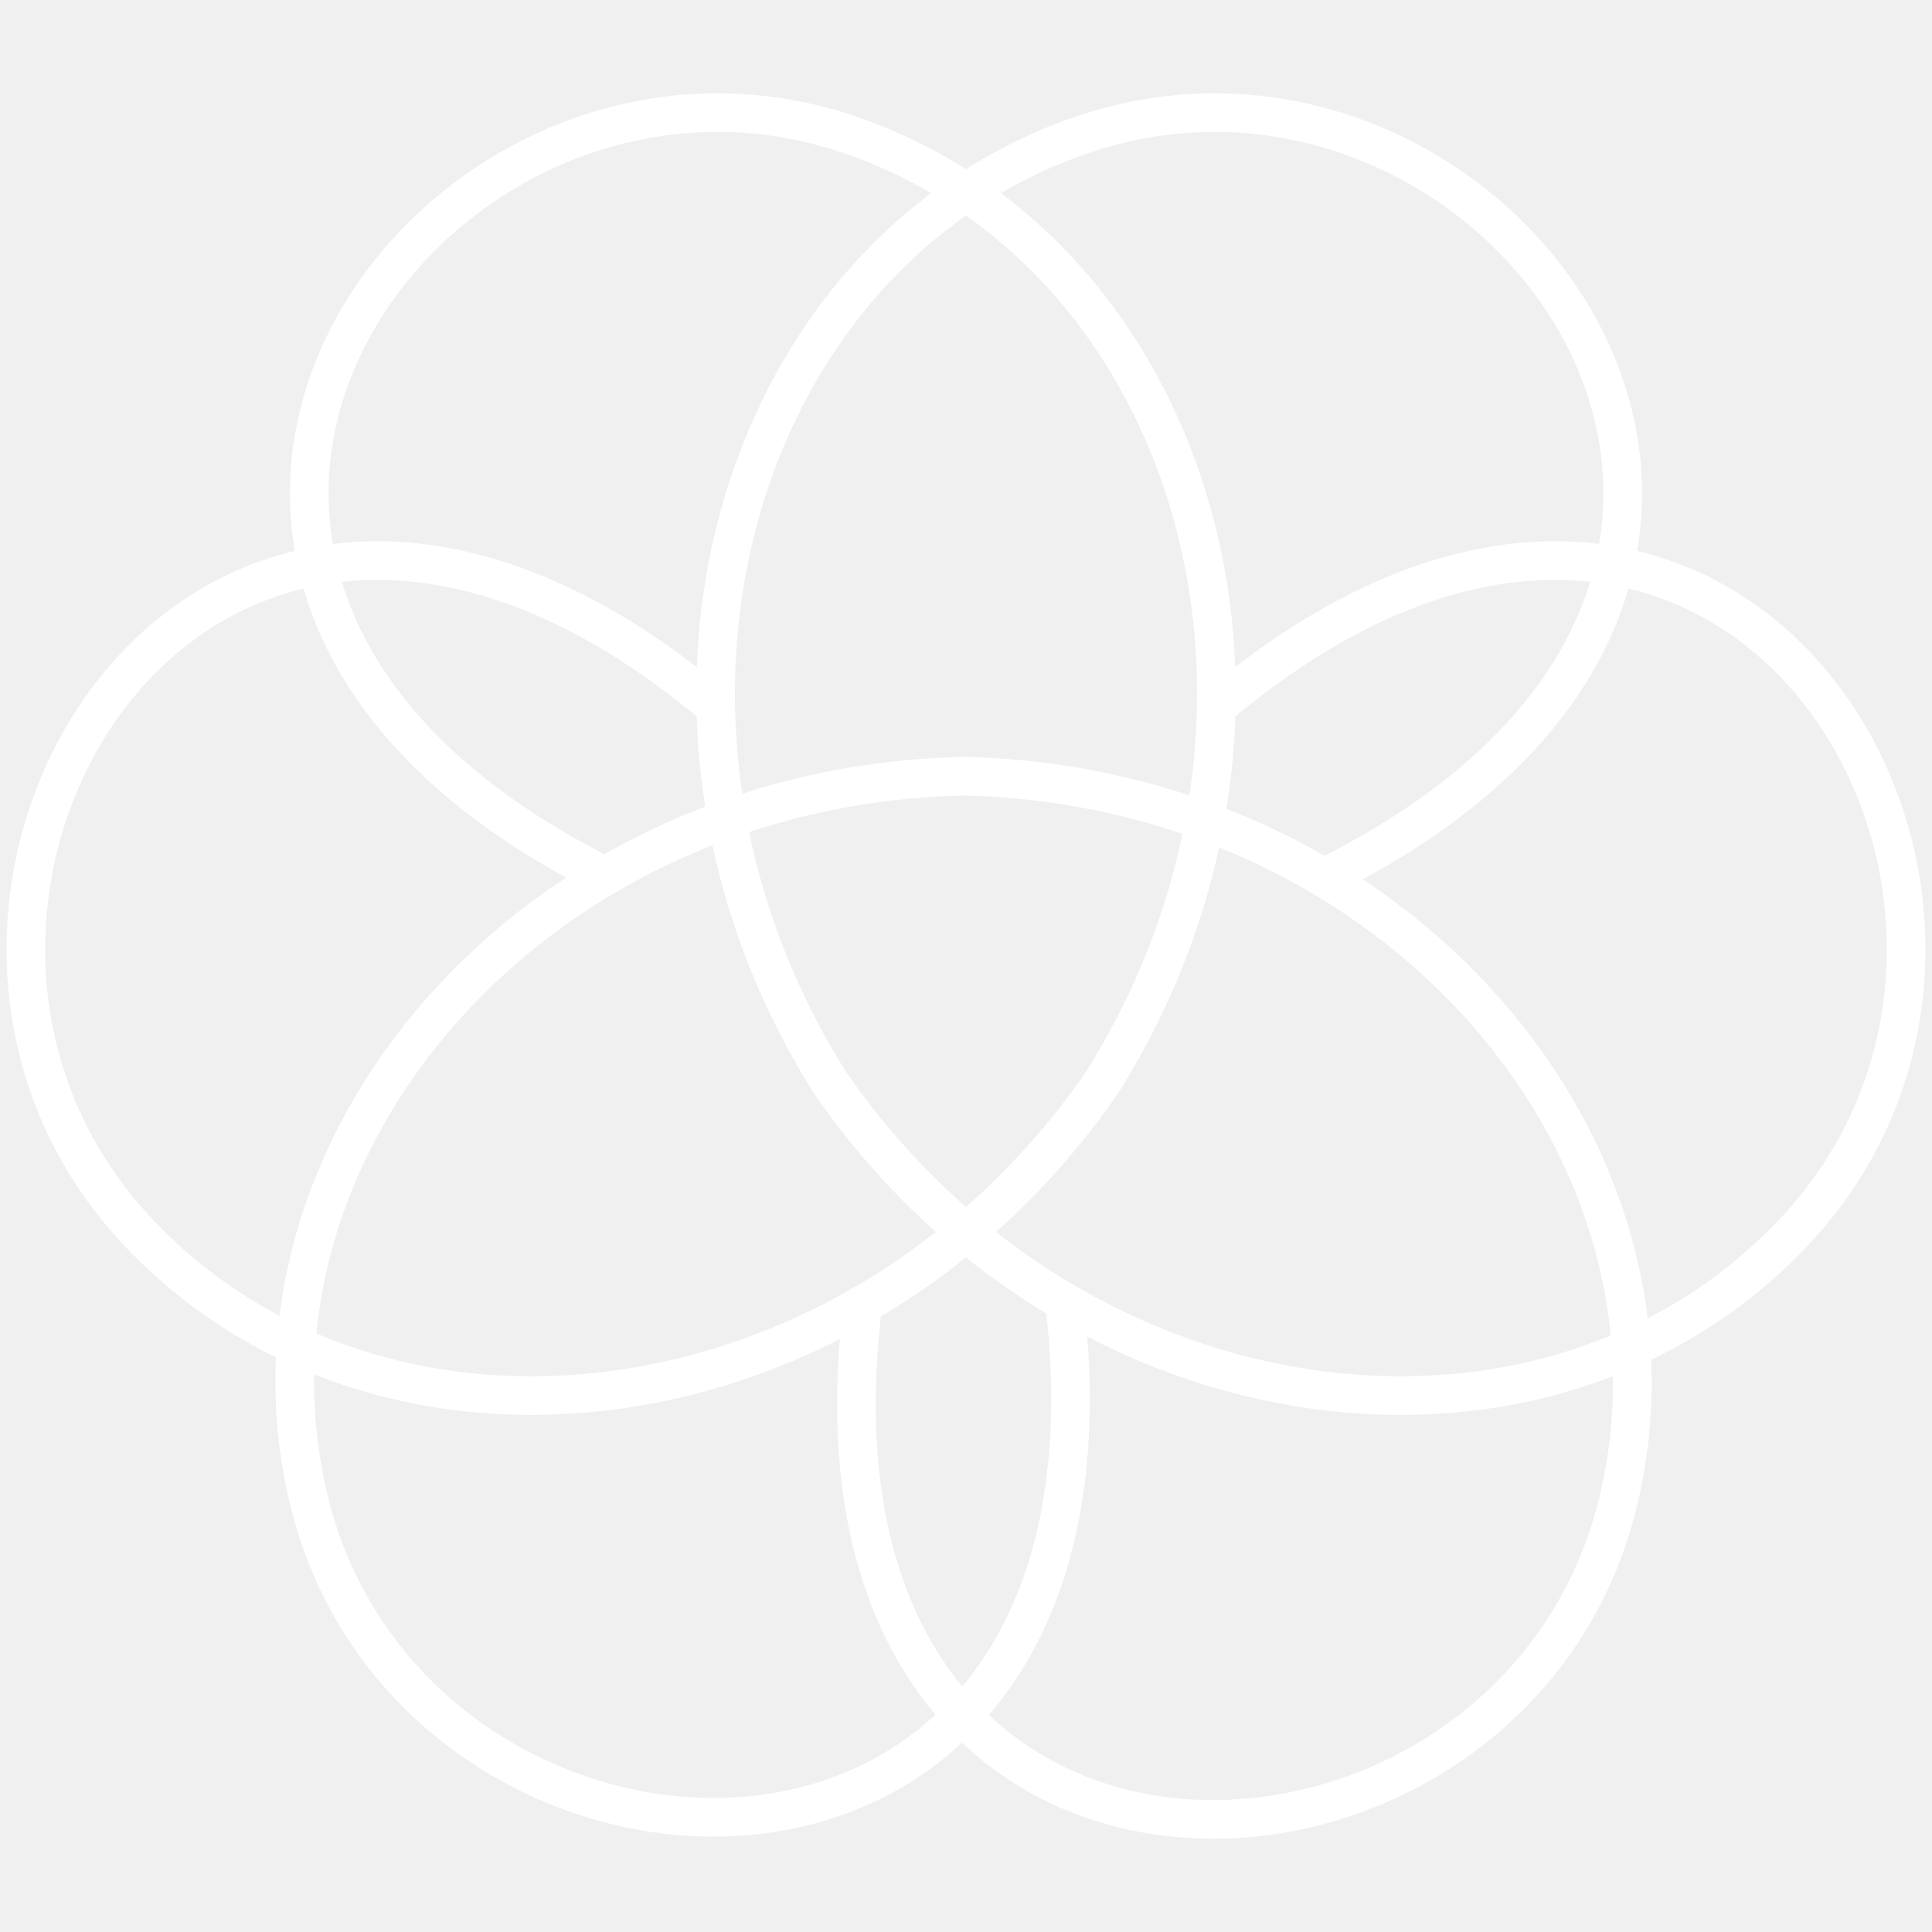
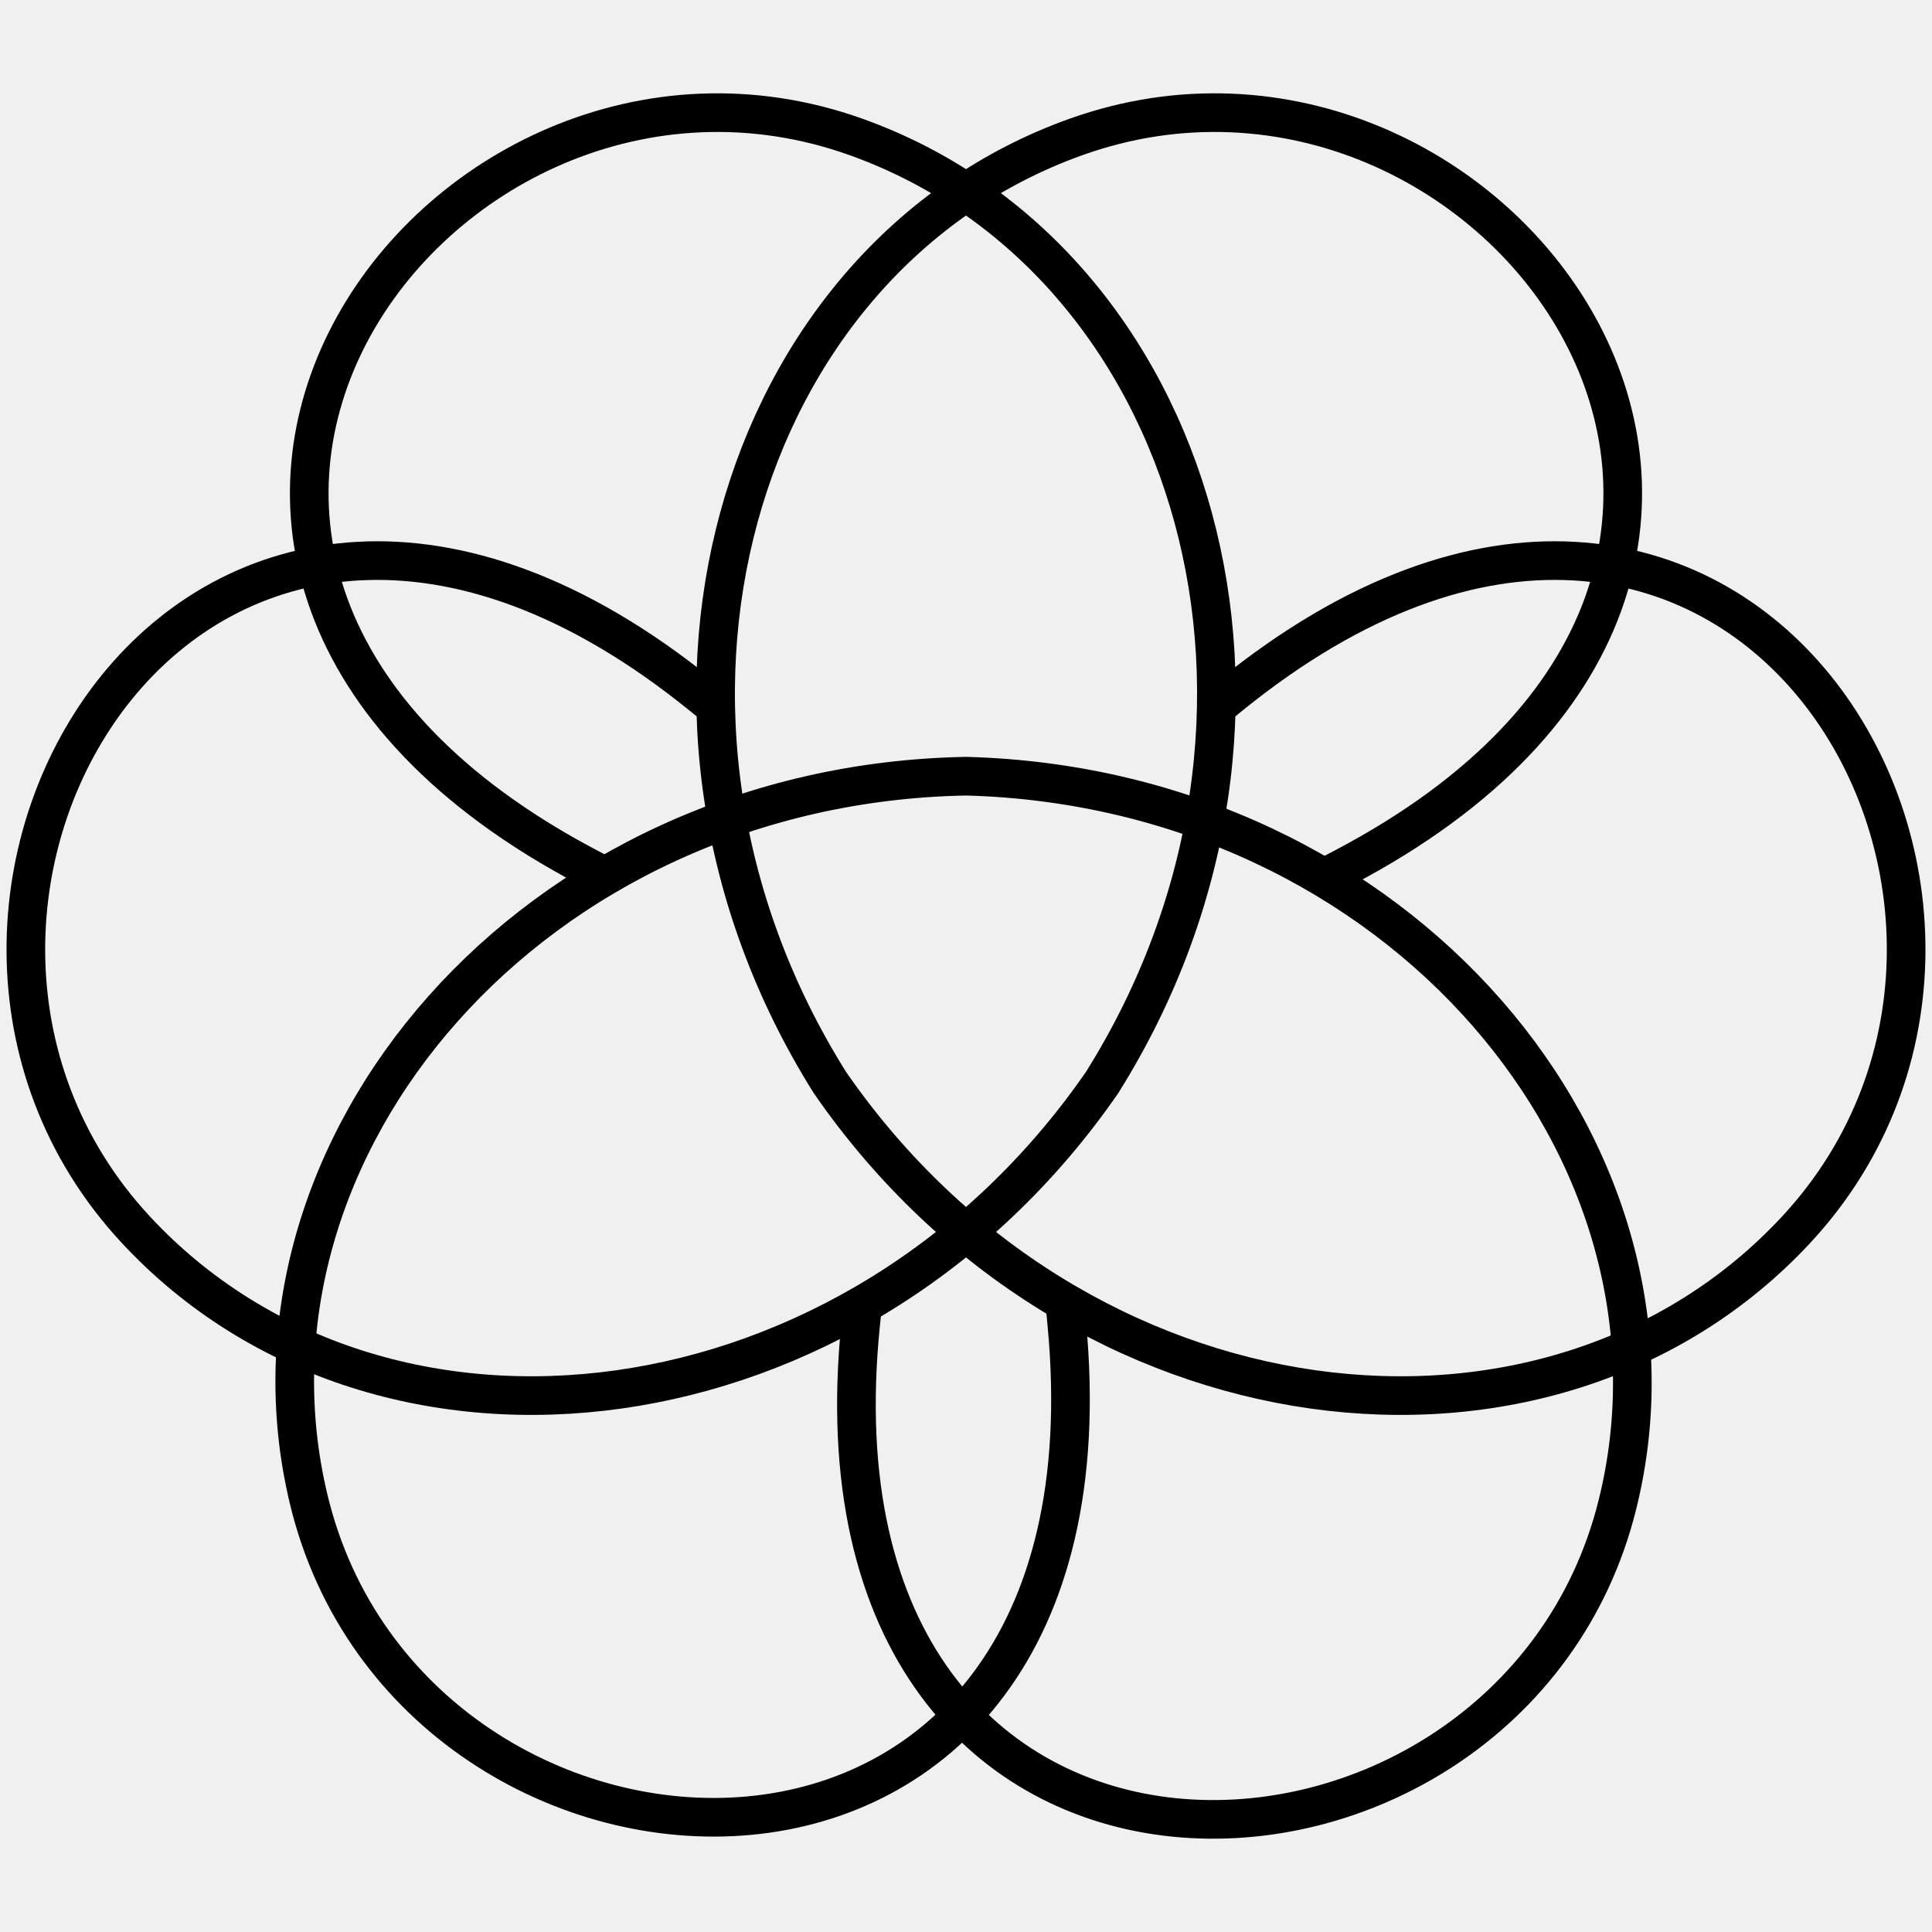
<svg xmlns="http://www.w3.org/2000/svg" xml:space="preserve" width="1000px" height="1000px" version="1.1" style="shape-rendering:geometricPrecision; text-rendering:geometricPrecision; image-rendering:optimizeQuality; fill-rule:evenodd; clip-rule:evenodd" viewBox="0 0 1000 1000" id="svg14">
  <defs id="defs4">
    <style type="text/css" id="style2">
   
    .str0 {stroke:black;stroke-width:20;stroke-linecap:square;stroke-linejoin:round;stroke-miterlimit:22.926}
    .fil0 {fill:none}
   
  </style>
  </defs>
  <g id="Layer_x0020_1">
    <g id="layer1">
-       <g id="gymnasium" transform="translate(0,0.00627992)" style="stroke:#ffffff">
-         <path id="path948" class="fil0 str0" d="M 304.38,448.99 C 7.68,292.9 226.37,-6.59 443.06,70.87 c 176.38,63.05 246.6,299.34 127.35,489.49 v 0 C 442.77,744.99 197.96,773.76 70.4,636.58 -86.3,468.06 102.53,148.91 363.06,359.91" style="stroke:#ffffff" />
-         <path id="path948-7" class="fil0 str0" d="M 695.62,448.99 C 992.32,292.9 773.63,-6.59 556.94,70.87 380.56,133.92 310.34,370.21 429.59,560.36 v 0 C 557.23,744.99 802.04,773.76 929.6,636.58 1086.3,468.06 897.47,148.91 636.94,359.91" style="stroke:#ffffff" />
-         <path id="path948-7-0" class="fil0 str0" d="m 445.52,684.95 c -34.28,333.5 336.2,317.18 391.65,93.85 C 882.32,597 724.42,407.73 500.05,401.75 v 0 c -224.41,4.08 -383.91,192.02 -340.29,374.2 53.57,223.79 423.9,243.22 392.43,-90.54" style="stroke:#ffffff" />
+       <g id="gymnasium" transform="translate(0,0.00627992)">
+         <path id="path948" class="fil0 str0" d="M 304.38,448.99 C 7.68,292.9 226.37,-6.59 443.06,70.87 c 176.38,63.05 246.6,299.34 127.35,489.49 v 0 C 442.77,744.99 197.96,773.76 70.4,636.58 -86.3,468.06 102.53,148.91 363.06,359.91" />
+         <path id="path948-7" class="fil0 str0" d="M 695.62,448.99 C 992.32,292.9 773.63,-6.59 556.94,70.87 380.56,133.92 310.34,370.21 429.59,560.36 v 0 C 557.23,744.99 802.04,773.76 929.6,636.58 1086.3,468.06 897.47,148.91 636.94,359.91" />
+         <path id="path948-7-0" class="fil0 str0" d="m 445.52,684.95 c -34.28,333.5 336.2,317.18 391.65,93.85 C 882.32,597 724.42,407.73 500.05,401.75 v 0 c -224.41,4.08 -383.91,192.02 -340.29,374.2 53.57,223.79 423.9,243.22 392.43,-90.54" />
      </g>
    </g>
  </g>
</svg>
